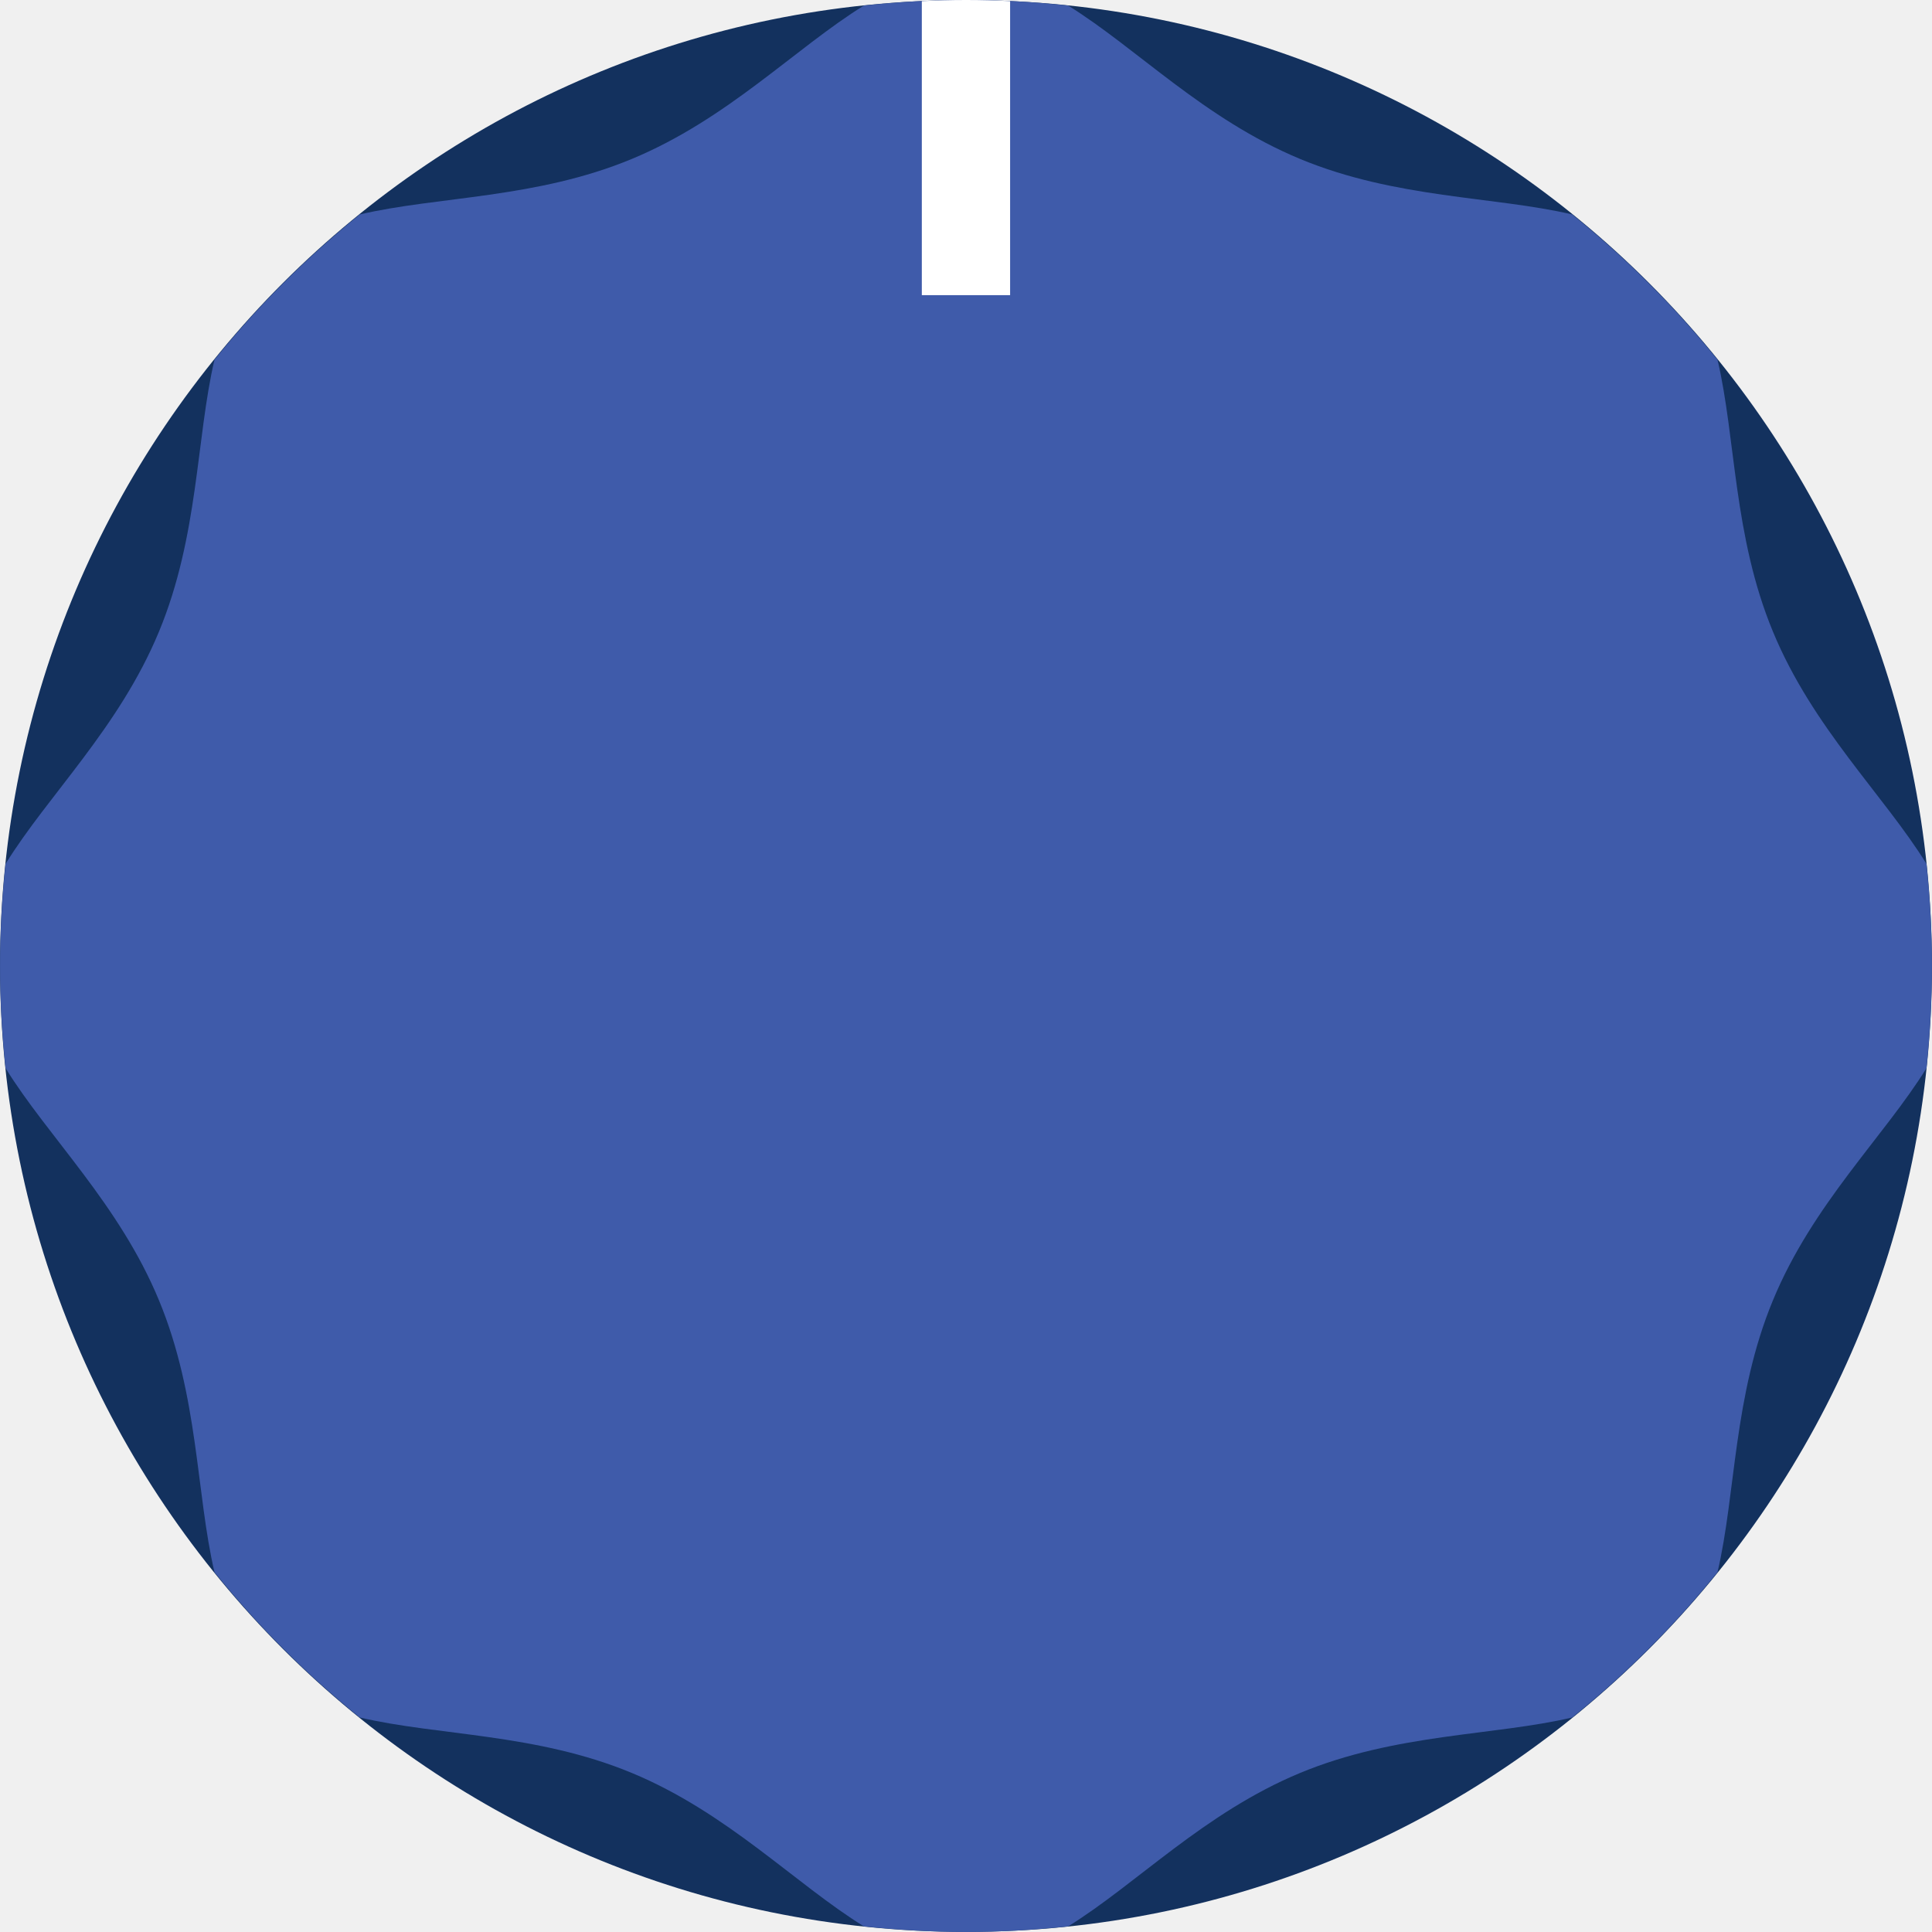
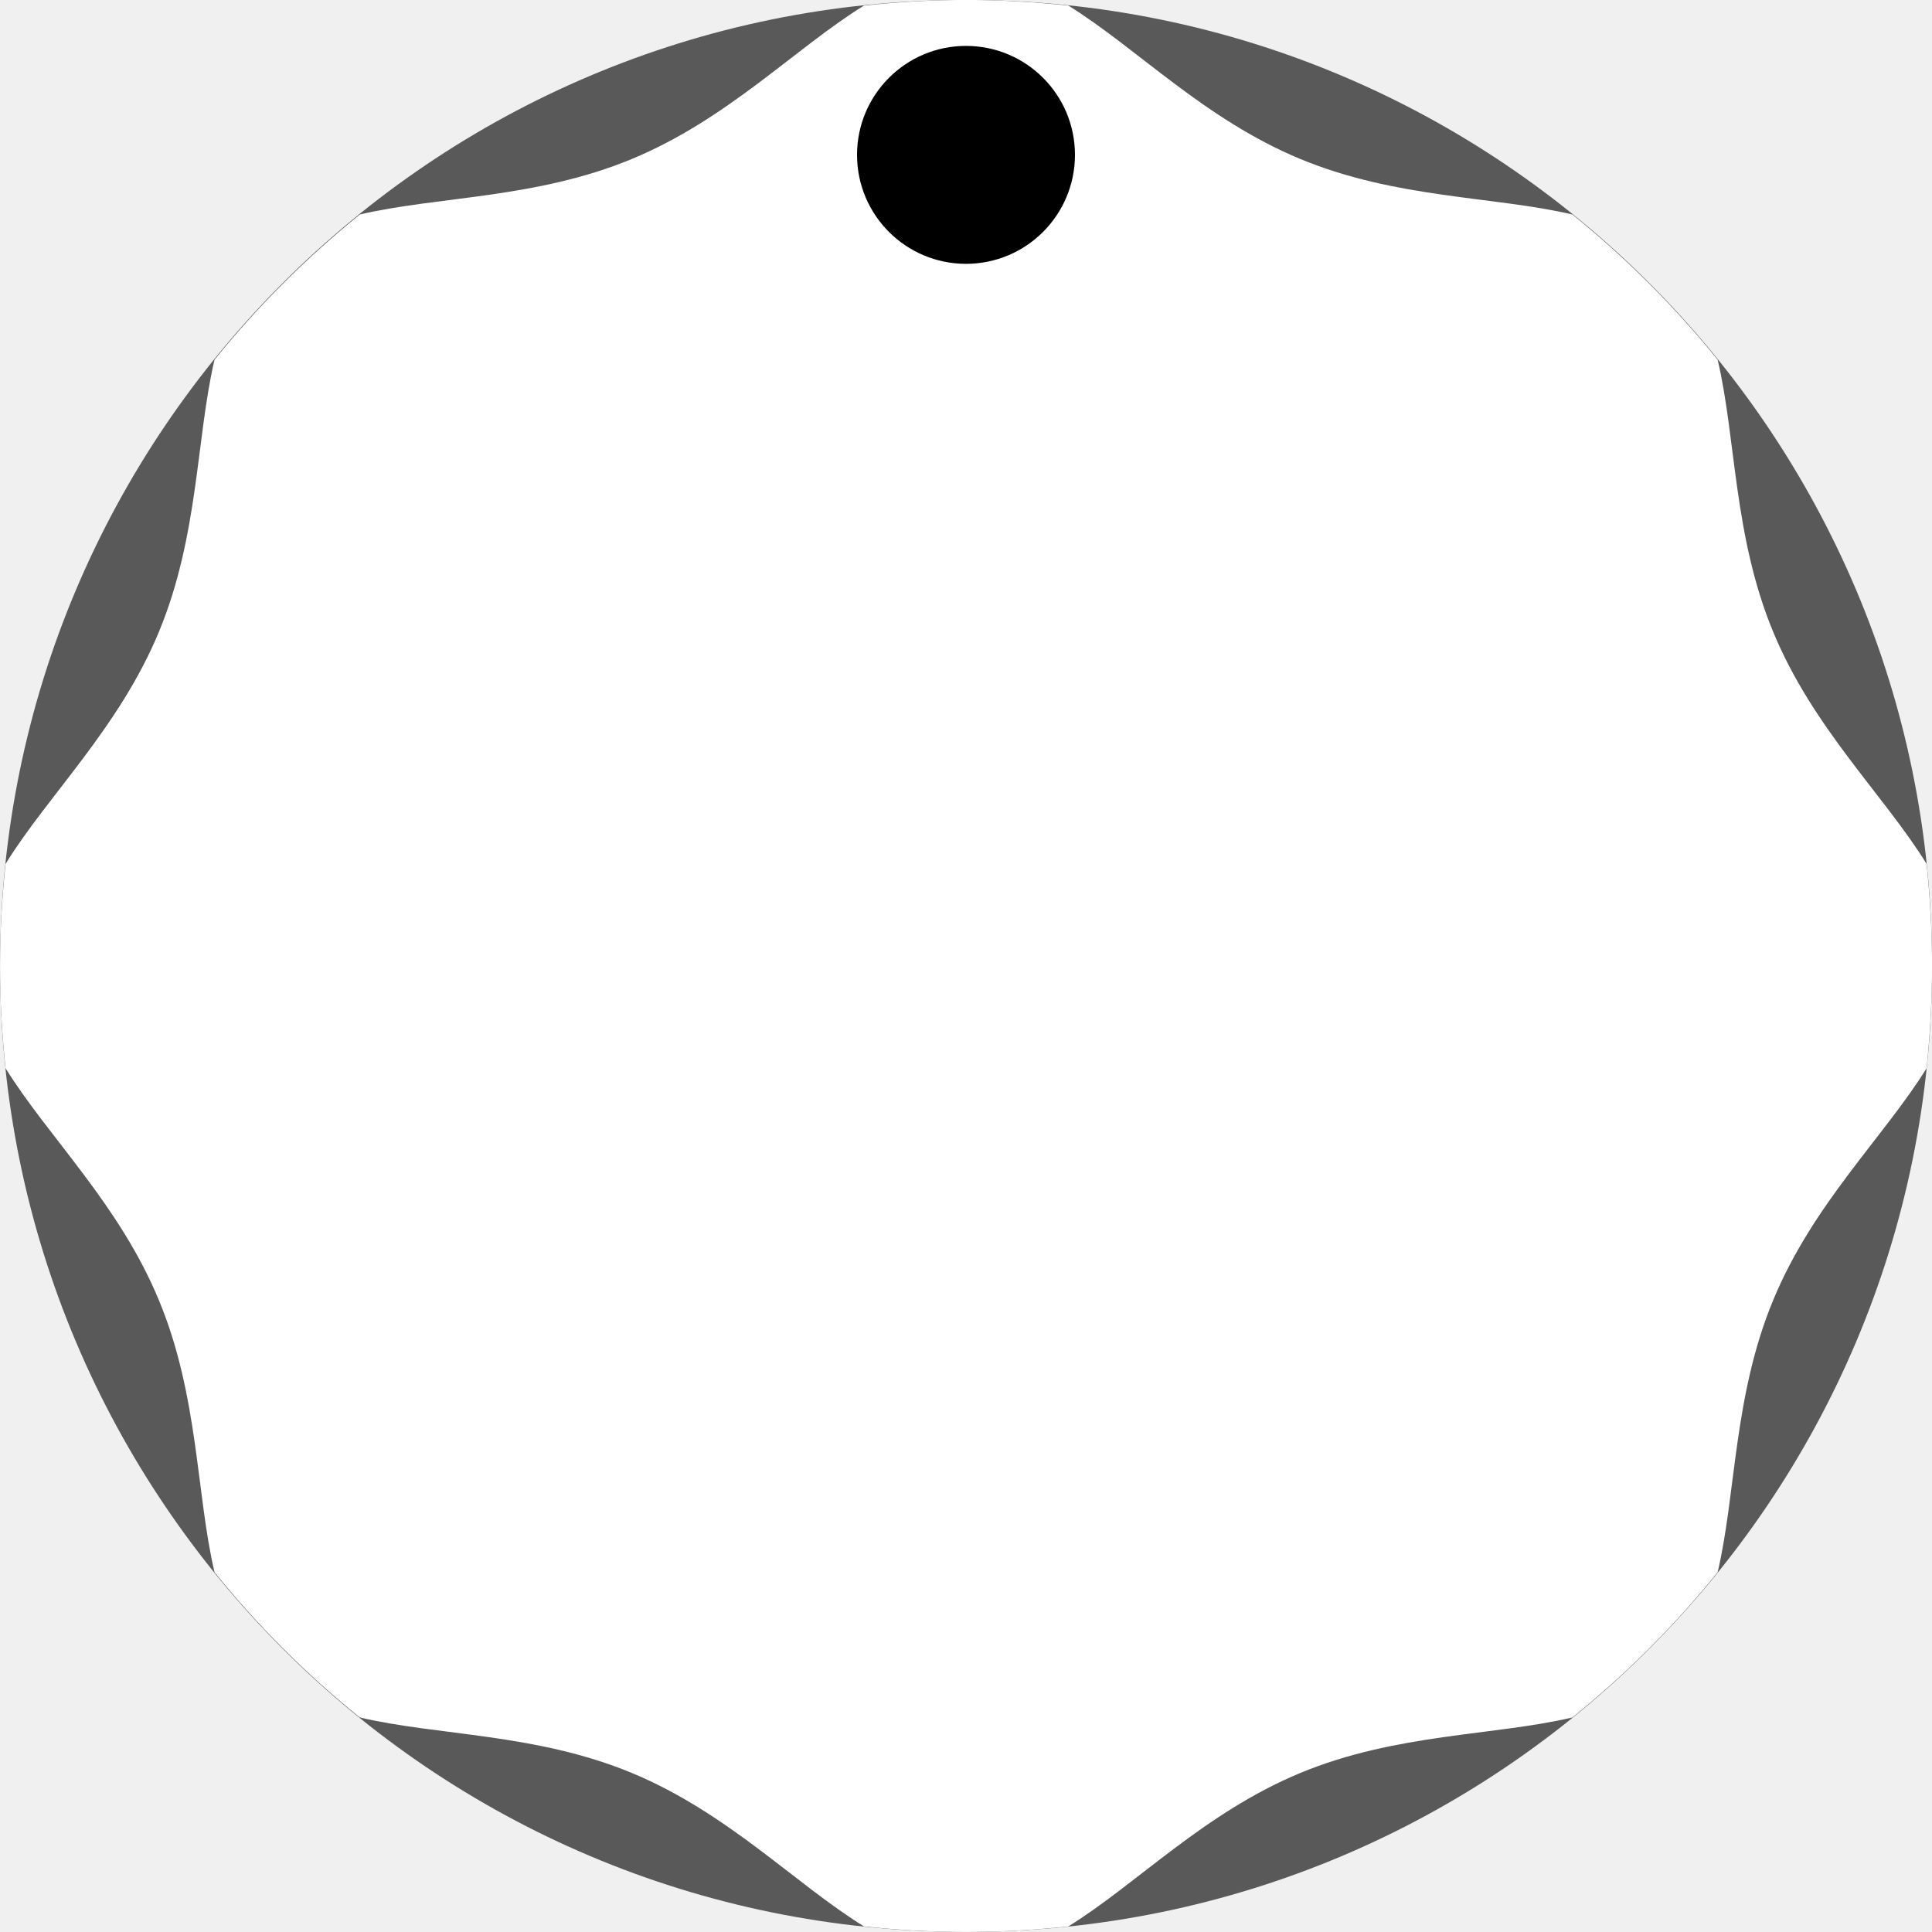
- <svg xmlns="http://www.w3.org/2000/svg" version="1.1" id="svg16908" x="0px" y="0px" width="36px" height="36.002px" viewBox="0 0 36 36.002" enable-background="new 0 0 36 36.002" xml:space="preserve">
+ <svg xmlns="http://www.w3.org/2000/svg" version="1.1" id="svg16908" x="0px" y="0px" width="25px" height="25px" viewBox="5.5 5.501 25 25" enable-background="new 5.5 5.501 25 25" xml:space="preserve">
  <g id="layer1" transform="translate(-230.7939,-125.3411)">
    <g id="g1996" transform="matrix(0.2645804,0,0,-0.2645804,-143.8235,756.1804)">
      <g id="g6467" transform="translate(1451.893,2366.3)">
-         <path id="path6469" fill="#13315E" d="M100.067-50.031c0-37.574-30.462-68.032-68.034-68.032     c-37.573,0-68.031,30.458-68.031,68.032c0,37.571,30.458,68.029,68.031,68.029C69.605,17.998,100.067-12.46,100.067-50.031" />
+         <path id="path6469" fill="#595959" d="M79.279-50.028c0-26.092-21.157-47.248-47.25-47.248     c-26.088,0-47.239,21.157-47.239,47.248c0,26.09,21.151,47.241,47.239,47.241C58.122-2.787,79.279-23.938,79.279-50.028" />
      </g>
      <g id="g6471" transform="translate(1451.791,2368.202)">
-         <path id="path6473" fill="#3F5BAA" d="M99.784-44.743c-2.99,4.832-8.017,9.589-10.811,16.351     c-2.798,6.743-2.609,13.642-3.905,19.153c-3.041,3.768-6.467,7.19-10.239,10.235c-5.514,1.288-12.405,1.107-19.152,3.905     c-6.769,2.805-11.523,7.818-16.347,10.807c-2.362,0.251-4.765,0.395-7.19,0.395c-2.434,0-4.833-0.144-7.192-0.395     c-4.833-2.99-9.589-8.002-16.355-10.807C1.851,2.103-5.04,2.284-10.558,0.996c-3.767-3.045-7.196-6.467-10.235-10.235     c-1.292-5.511-1.111-12.409-3.911-19.153c-2.798-6.762-7.819-11.52-10.802-16.351c-0.251-2.362-0.389-4.765-0.389-7.19     c0-2.429,0.138-4.832,0.389-7.201c2.982-4.824,8.004-9.578,10.802-16.344c2.8-6.744,2.619-13.642,3.911-19.149     c3.04-3.772,6.469-7.197,10.235-10.239c5.518-1.292,12.409-1.107,19.151-3.901c6.766-2.809,11.521-7.825,16.355-10.811     c2.359-0.247,4.758-0.391,7.192-0.391c2.425,0,4.828,0.144,7.19,0.391c4.824,2.986,9.578,8.002,16.347,10.811     c6.747,2.794,13.638,2.609,19.152,3.901c3.772,3.041,7.198,6.467,10.239,10.239c1.296,5.507,1.107,12.405,3.905,19.149     c2.794,6.766,7.821,11.52,10.811,16.344c0.244,2.37,0.384,4.772,0.384,7.201C100.168-49.508,100.028-47.105,99.784-44.743" />
-       </g>
-       <g id="g6475" transform="translate(1434.491,2384.231)">
-         <path id="path6477" fill="#FFFFFF" d="M52.544-0.009c-1.015,0.052-2.045,0.079-3.11,0.079     c-1.07,0-2.102-0.028-3.108-0.079v-20.708h6.218V-0.009z" />
+         <path id="path6473" fill="#FFFFFF" d="M79.115-46.944c-2.074,3.355-5.57,6.659-7.507,11.355     c-1.942,4.684-1.809,9.471-2.713,13.302c-2.108,2.615-4.488,4.988-7.105,7.105c-3.831,0.897-8.619,0.77-13.302,2.713     c-4.702,1.945-7.998,5.429-11.35,7.504c-1.646,0.175-3.318,0.275-5.005,0.275c-1.687,0-3.351-0.1-4.988-0.275     c-3.359-2.074-6.659-5.559-11.359-7.504c-4.68-1.943-9.466-1.816-13.299-2.713c-2.617-2.117-4.996-4.49-7.107-7.105     c-0.897-3.831-0.773-8.618-2.717-13.302c-1.943-4.697-5.431-8-7.502-11.355c-0.174-1.644-0.27-3.309-0.27-4.992     c0-1.687,0.096-3.35,0.27-5c2.071-3.348,5.559-6.647,7.502-11.353c1.943-4.677,1.82-9.471,2.717-13.295     c2.111-2.617,4.49-4.994,7.107-7.105c3.833-0.901,8.619-0.771,13.299-2.713c4.7-1.949,8-5.433,11.359-7.507     c1.637-0.173,3.302-0.27,4.988-0.27c1.687,0,3.359,0.096,5.005,0.27c3.351,2.074,6.647,5.559,11.35,7.507     c4.684,1.941,9.471,1.812,13.302,2.713c2.617,2.111,4.998,4.488,7.105,7.105c0.904,3.824,0.771,8.619,2.713,13.295     c1.938,4.706,5.433,8.006,7.507,11.353c0.166,1.65,0.266,3.313,0.266,5C79.381-50.253,79.281-48.588,79.115-46.944" />
      </g>
    </g>
  </g>
+   <circle cx="18" cy="7.505" r="1.41" />
</svg>
